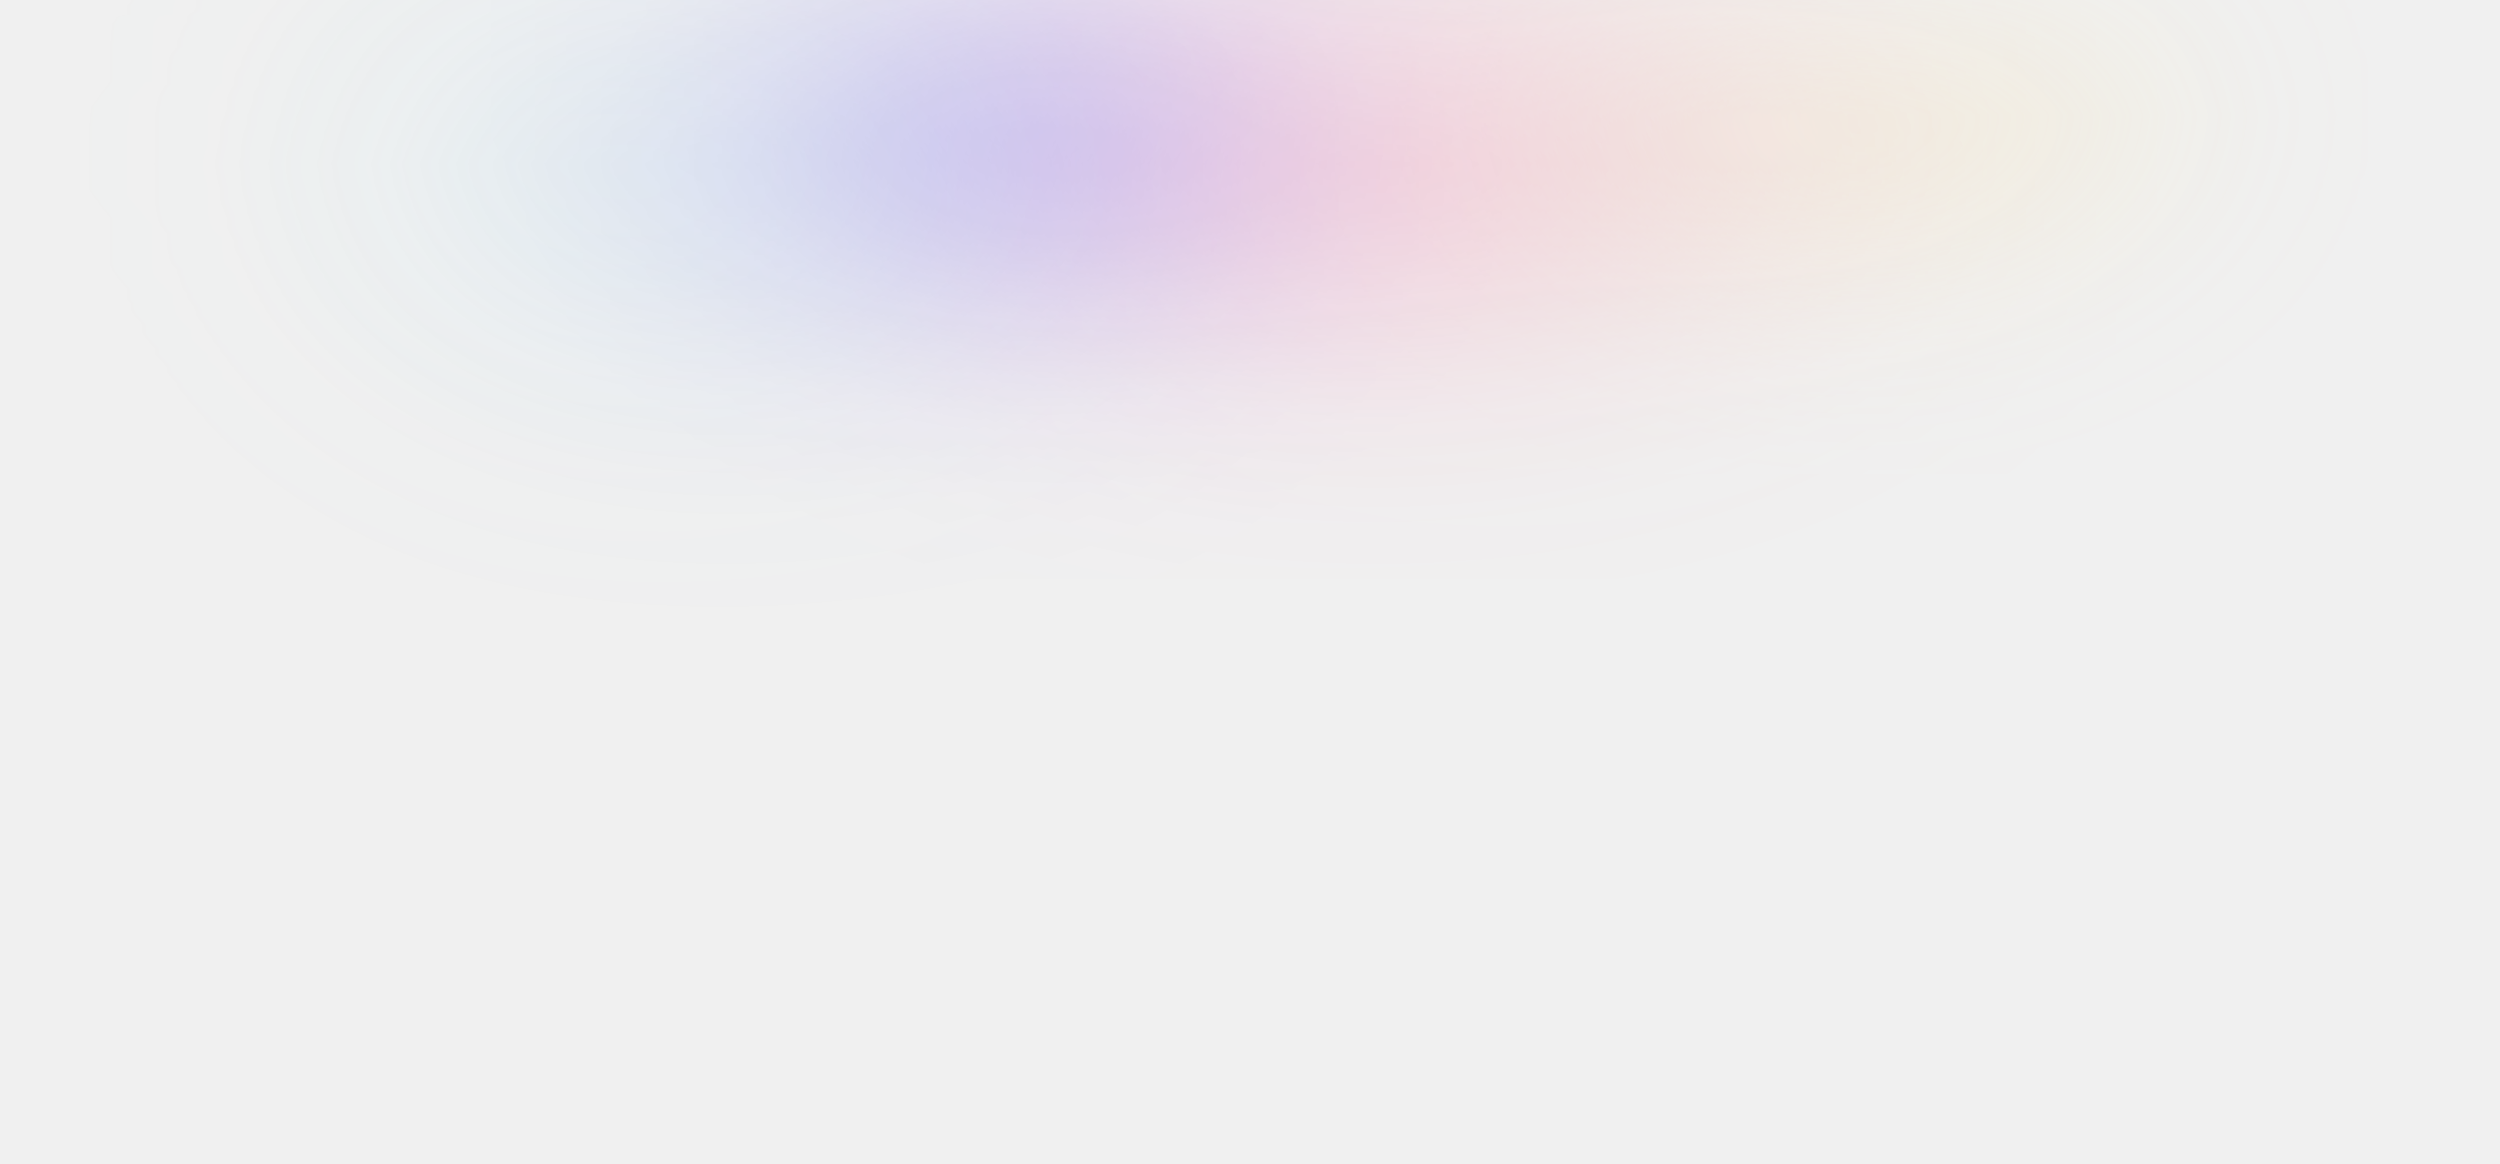
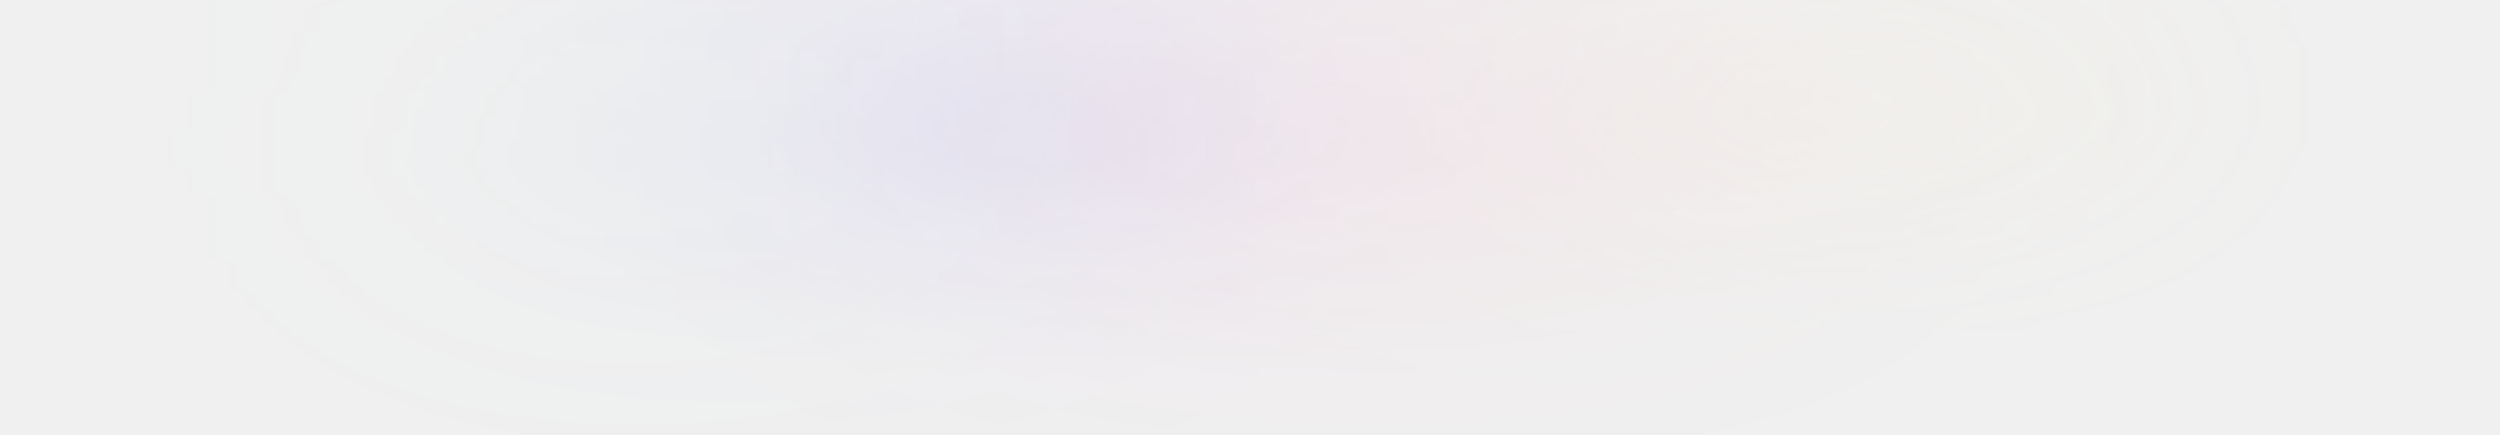
- <svg xmlns="http://www.w3.org/2000/svg" width="1440" height="670" viewBox="0 0 1440 670" fill="none">
+ <svg xmlns="http://www.w3.org/2000/svg" width="1440" height="250" viewBox="0 0 1440 250" fill="none">
  <g clip-path="url(#clip0_28_3792)">
    <g opacity="0.4">
      <g opacity="0.6" filter="url(#filter0_f_28_3792)">
-         <path d="M1019.8 -54.722C969.739 -45.925 930.593 -22.64 915.048 5.767C899.95 33.359 914.623 62.472 942.431 86.673C969.963 110.637 1010.75 130.48 1060.99 132.784C1110.15 135.038 1152.95 117.889 1187.49 97.91C1222.08 77.91 1252.64 53.221 1246.68 25.401C1240.7 -2.445 1200.51 -22.2 1158.55 -37.019C1116.2 -51.974 1067.44 -63.093 1019.8 -54.722Z" fill="url(#paint0_linear_28_3792)" />
+         <path d="M1019.8 -20.419C969.739 -17.136 930.593 -8.448 915.048 2.152C899.95 12.448 914.623 23.311 942.431 32.341C969.963 41.282 1010.75 48.687 1060.99 49.546C1110.15 50.387 1152.95 43.988 1187.49 36.534C1222.08 29.071 1252.64 19.858 1246.68 9.478C1240.7 -0.912 1200.51 -8.283 1158.55 -13.813C1116.2 -19.393 1067.44 -23.542 1019.8 -20.419Z" fill="url(#paint0_linear_28_3792)" />
      </g>
      <g opacity="0.9" filter="url(#filter1_f_28_3792)">
-         <path d="M723.073 -222.412C652.379 -210.959 613.096 -169.156 573.409 -131.725C536.261 -96.689 499.958 -59.914 506.779 -18.413C514.025 25.675 553.083 65.47 610.314 92.821C670.409 121.541 745.397 137.489 821.22 131.863C900.47 125.983 980.254 104.023 1021.34 62.328C1060.46 22.623 1035.59 -25.812 1021.42 -71.309C1007.7 -115.394 998.947 -162.806 942.304 -191.494C882.345 -221.861 798.432 -234.622 723.073 -222.412Z" fill="url(#paint1_linear_28_3792)" />
+         <path d="M723.073 -82.99C652.379 -78.716 613.096 -63.118 573.409 -49.151C536.261 -36.078 499.958 -22.356 506.779 -6.87C514.025 9.58 553.083 24.429 610.314 34.635C670.409 45.351 745.397 51.302 821.22 49.203C900.47 47.009 980.254 38.815 1021.34 23.257C1060.46 8.441 1035.59 -9.631 1021.42 -26.608C1007.7 -43.057 998.947 -60.749 942.304 -71.453C882.345 -82.784 798.432 -87.546 723.073 -82.99Z" fill="url(#paint1_linear_28_3792)" />
      </g>
      <g filter="url(#filter2_f_28_3792)">
-         <path opacity="0.6" d="M542.877 -69.918C503.932 -68.18 464.085 -49.754 447.886 -21.026C433.064 5.258 455.396 33.926 469.32 60.53C478.816 78.671 492.852 94.404 513.655 104.629C532.435 113.859 554.302 111.583 576.196 113.06C610.274 115.358 647.98 132.641 674.833 115.499C703.605 97.132 709.602 61.776 701.974 32.762C694.698 5.098 664.034 -11.824 636.716 -29.455C607.907 -48.047 579.664 -71.561 542.877 -69.918Z" fill="#0500FF" />
+         <path opacity="0.6" d="M542.877 -26.089C503.932 -25.44 464.085 -18.565 447.886 -7.845C433.064 1.962 455.396 12.659 469.32 22.586C478.816 29.355 492.852 35.225 513.655 39.041C532.435 42.485 554.302 41.635 576.196 42.187C610.274 43.044 647.98 49.493 674.833 43.097C703.605 36.243 709.602 23.051 701.974 12.225C694.698 1.902 664.034 -4.412 636.716 -10.991C607.907 -17.928 579.664 -26.702 542.877 -26.089Z" fill="#0500FF" />
      </g>
      <g opacity="0.9" filter="url(#filter3_f_28_3792)">
-         <path opacity="0.6" d="M339.406 -97.894C283.143 -82.83 230.686 -44.544 215.869 0.199C202.316 41.134 243.67 73.254 272.135 105.272C291.546 127.108 316.839 144.155 350.313 151.433C380.53 158.002 411.72 147.758 444.101 142.66C494.501 134.727 554.789 146.201 588.692 113.909C625.015 79.309 622.922 28.782 602.899 -8.598C583.808 -44.239 533.9 -57.508 488.656 -72.84C440.945 -89.008 392.547 -112.123 339.406 -97.894Z" fill="url(#paint2_linear_28_3792)" />
+         <path opacity="0.6" d="M339.406 -36.528C283.143 -30.907 230.686 -16.621 215.869 0.074C202.316 15.349 243.67 27.334 272.135 39.281C291.545 47.428 316.839 53.789 350.313 56.505C380.53 58.956 411.72 55.133 444.101 53.231C494.501 50.271 554.789 54.553 588.692 42.504C625.015 29.593 622.922 10.739 602.899 -3.208C583.808 -16.507 533.9 -21.458 488.656 -27.179C440.945 -33.212 392.547 -41.837 339.406 -36.528Z" fill="url(#paint2_linear_28_3792)" />
      </g>
    </g>
  </g>
  <defs>
-     <filter id="filter0_f_28_3792" x="769" y="-197.598" width="618.426" height="470.582" filterUnits="userSpaceOnUse" color-interpolation-filters="sRGB">
+     <filter id="filter0_f_28_3792" x="769" y="-161.492" width="618.426" height="351.112" filterUnits="userSpaceOnUse" color-interpolation-filters="sRGB">
      <feFlood flood-opacity="0" result="BackgroundImageFix" />
      <feBlend mode="normal" in="SourceGraphic" in2="BackgroundImageFix" result="shape" />
      <feGaussianBlur stdDeviation="70" result="effect1_foregroundBlur_28_3792" />
    </filter>
-     <filter id="filter1_f_28_3792" x="305.947" y="-427.004" width="936.404" height="759.987" filterUnits="userSpaceOnUse" color-interpolation-filters="sRGB">
+     <filter id="filter1_f_28_3792" x="305.947" y="-284.703" width="936.404" height="534.324" filterUnits="userSpaceOnUse" color-interpolation-filters="sRGB">
      <feFlood flood-opacity="0" result="BackgroundImageFix" />
      <feBlend mode="normal" in="SourceGraphic" in2="BackgroundImageFix" result="shape" />
      <feGaussianBlur stdDeviation="100" result="effect1_foregroundBlur_28_3792" />
    </filter>
-     <filter id="filter2_f_28_3792" x="283" y="-230" width="582" height="513" filterUnits="userSpaceOnUse" color-interpolation-filters="sRGB">
+     <filter id="filter2_f_28_3792" x="283" y="-186.119" width="582" height="392.015" filterUnits="userSpaceOnUse" color-interpolation-filters="sRGB">
      <feFlood flood-opacity="0" result="BackgroundImageFix" />
      <feBlend mode="normal" in="SourceGraphic" in2="BackgroundImageFix" result="shape" />
      <feGaussianBlur stdDeviation="80" result="effect1_foregroundBlur_28_3792" />
    </filter>
-     <filter id="filter3_f_28_3792" x="13.215" y="-302.334" width="803.959" height="655.899" filterUnits="userSpaceOnUse" color-interpolation-filters="sRGB">
+     <filter id="filter3_f_28_3792" x="13.215" y="-238.184" width="803.959" height="495.485" filterUnits="userSpaceOnUse" color-interpolation-filters="sRGB">
      <feFlood flood-opacity="0" result="BackgroundImageFix" />
      <feBlend mode="normal" in="SourceGraphic" in2="BackgroundImageFix" result="shape" />
      <feGaussianBlur stdDeviation="100" result="effect1_foregroundBlur_28_3792" />
    </filter>
-     <linearGradient id="paint0_linear_28_3792" x1="1012.46" y1="9.666" x2="1357.49" y2="165.138" gradientUnits="userSpaceOnUse">
+     <linearGradient id="paint0_linear_28_3792" x1="1012.46" y1="3.607" x2="1181.31" y2="207.51" gradientUnits="userSpaceOnUse">
      <stop stop-color="#FFE8C7" />
      <stop offset="1" stop-color="#FFCD1B" />
    </linearGradient>
-     <linearGradient id="paint1_linear_28_3792" x1="731.258" y1="-17.594" x2="1179.59" y2="186.149" gradientUnits="userSpaceOnUse">
+     <linearGradient id="paint1_linear_28_3792" x1="731.258" y1="-6.565" x2="949.078" y2="258.724" gradientUnits="userSpaceOnUse">
      <stop stop-color="#FF0099" />
      <stop offset="1" stop-color="#FFD600" />
    </linearGradient>
-     <linearGradient id="paint2_linear_28_3792" x1="257.682" y1="40.562" x2="533.405" y2="17.363" gradientUnits="userSpaceOnUse">
+     <linearGradient id="paint2_linear_28_3792" x1="257.682" y1="15.135" x2="521.922" y2="-44.447" gradientUnits="userSpaceOnUse">
      <stop stop-color="#99FFF3" />
      <stop offset="1" stop-color="#0038FF" />
    </linearGradient>
    <clipPath id="clip0_28_3792">
-       <rect width="1440" height="670" fill="white" transform="matrix(-1 0 0 1 1440 0)" />
+       <rect width="1440" height="250" fill="white" transform="matrix(-1 0 0 1 1440 0)" />
    </clipPath>
  </defs>
</svg>
